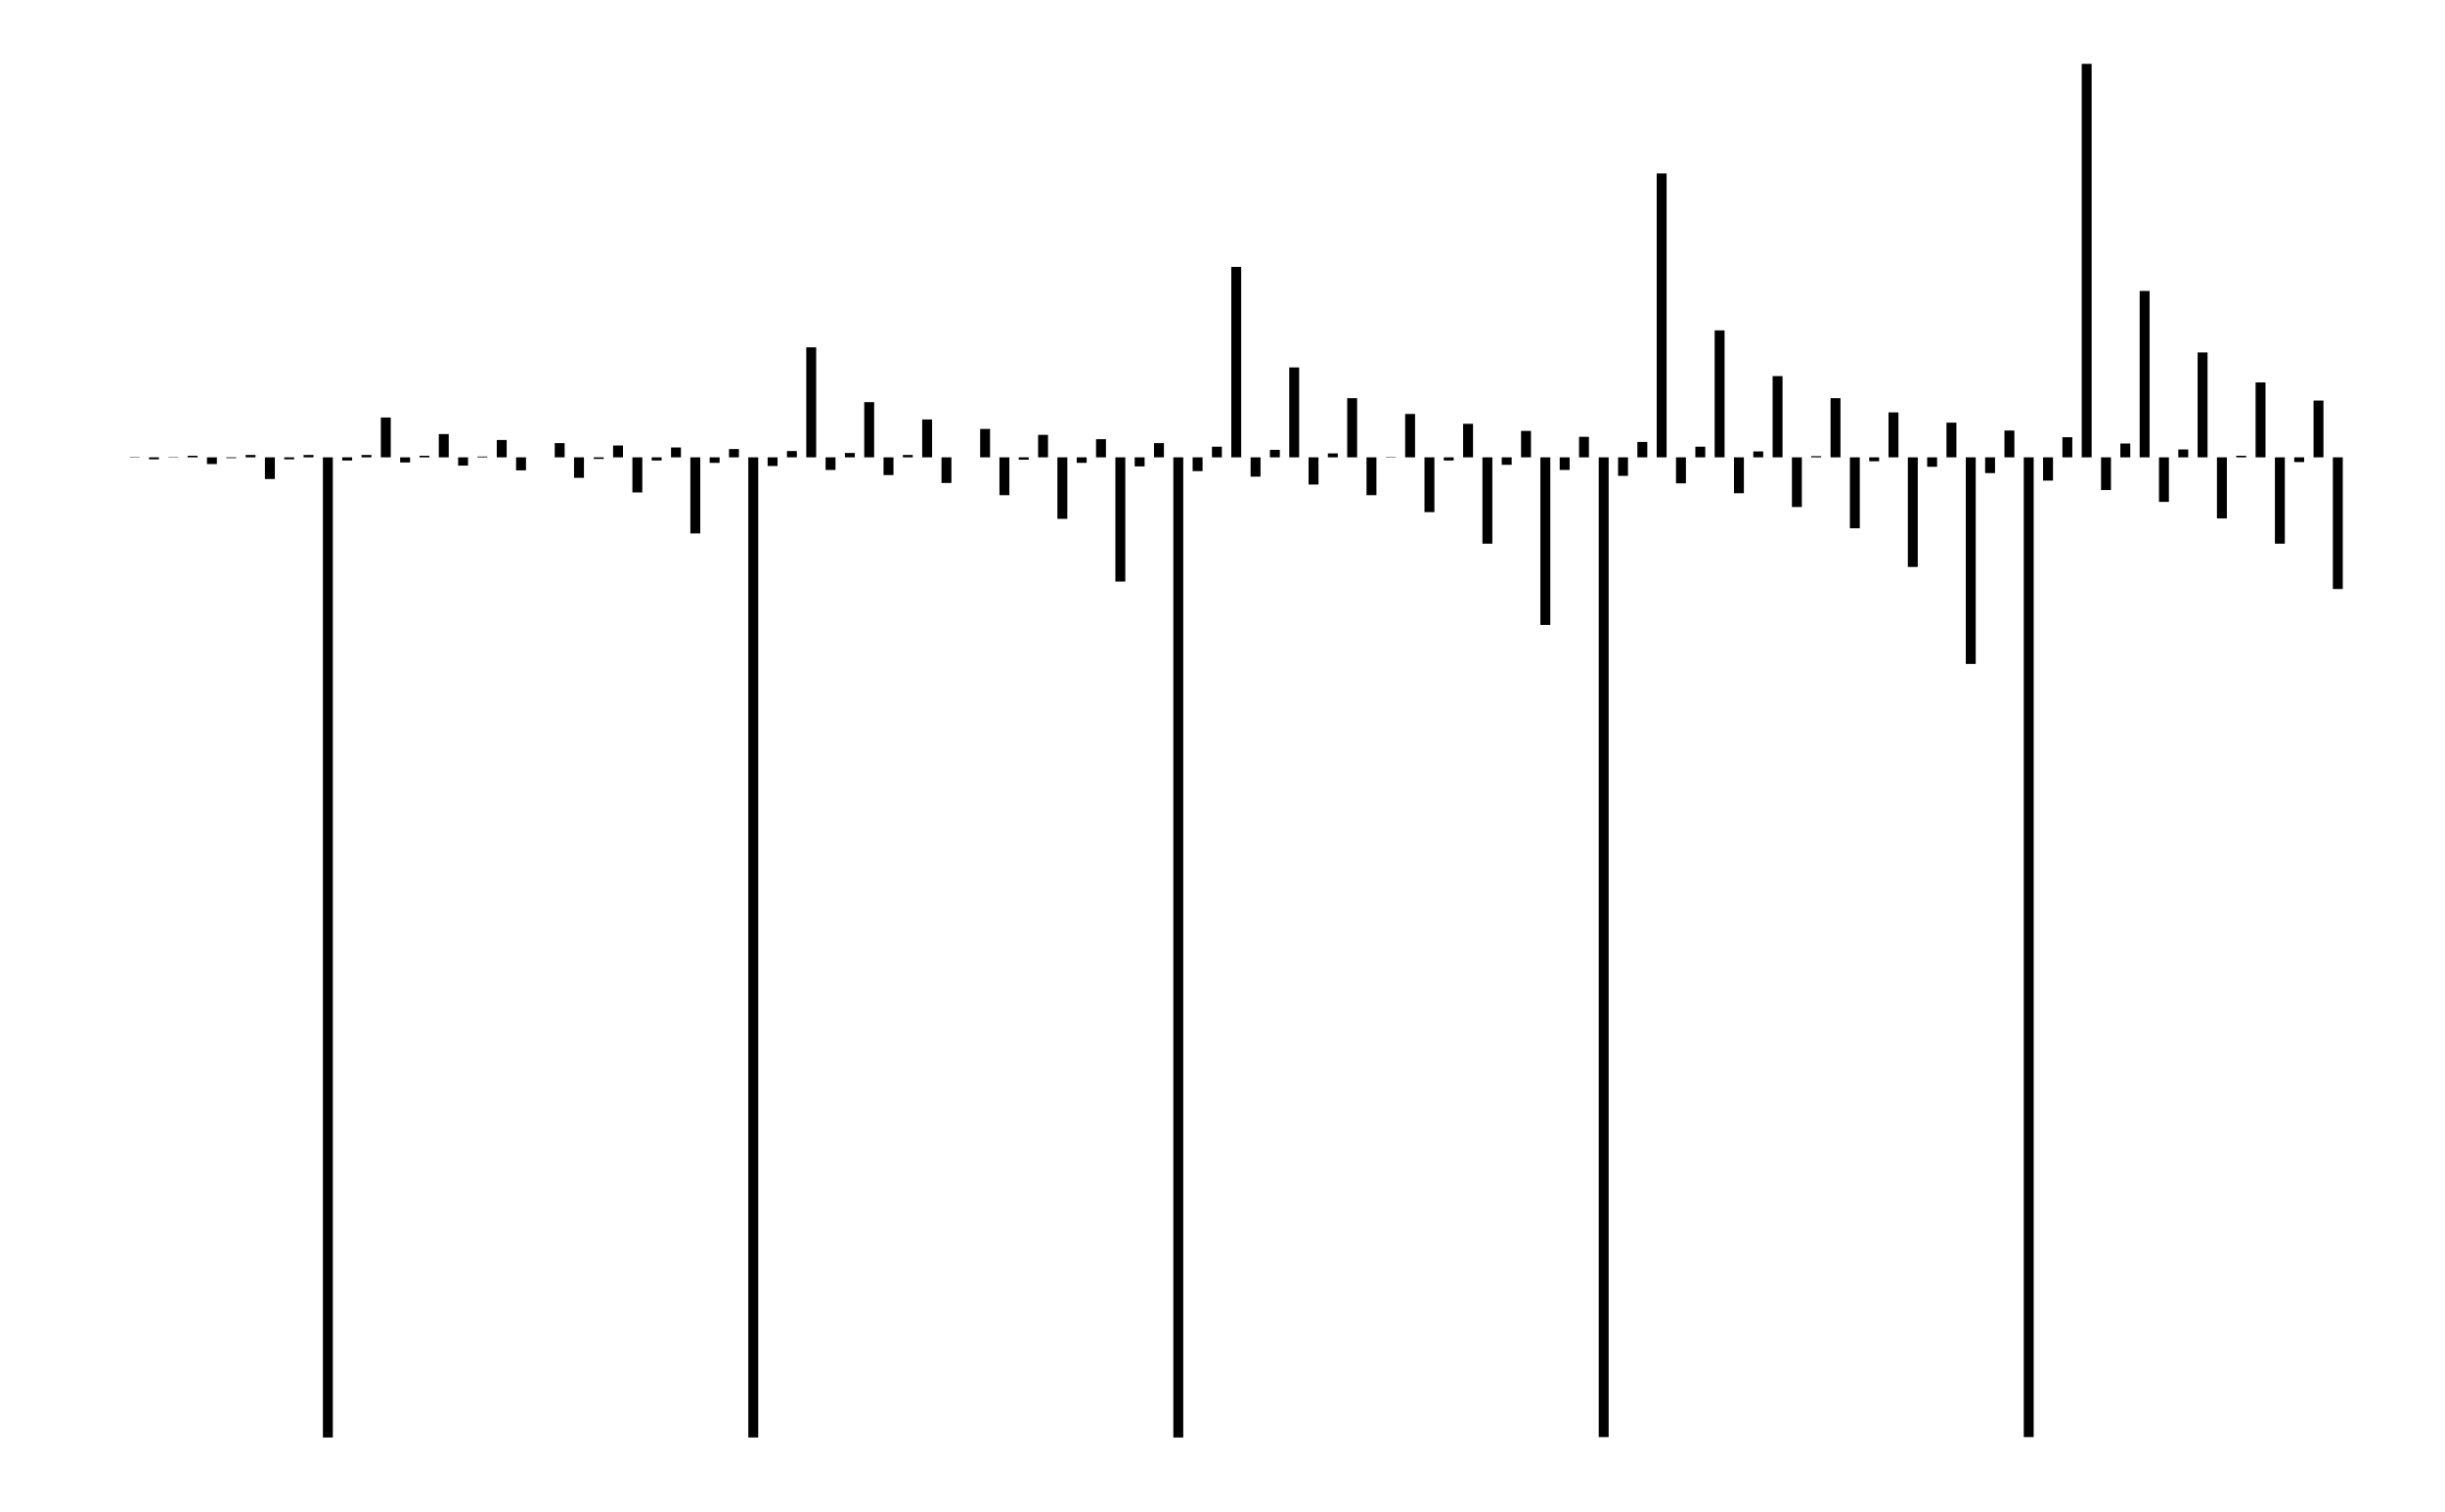
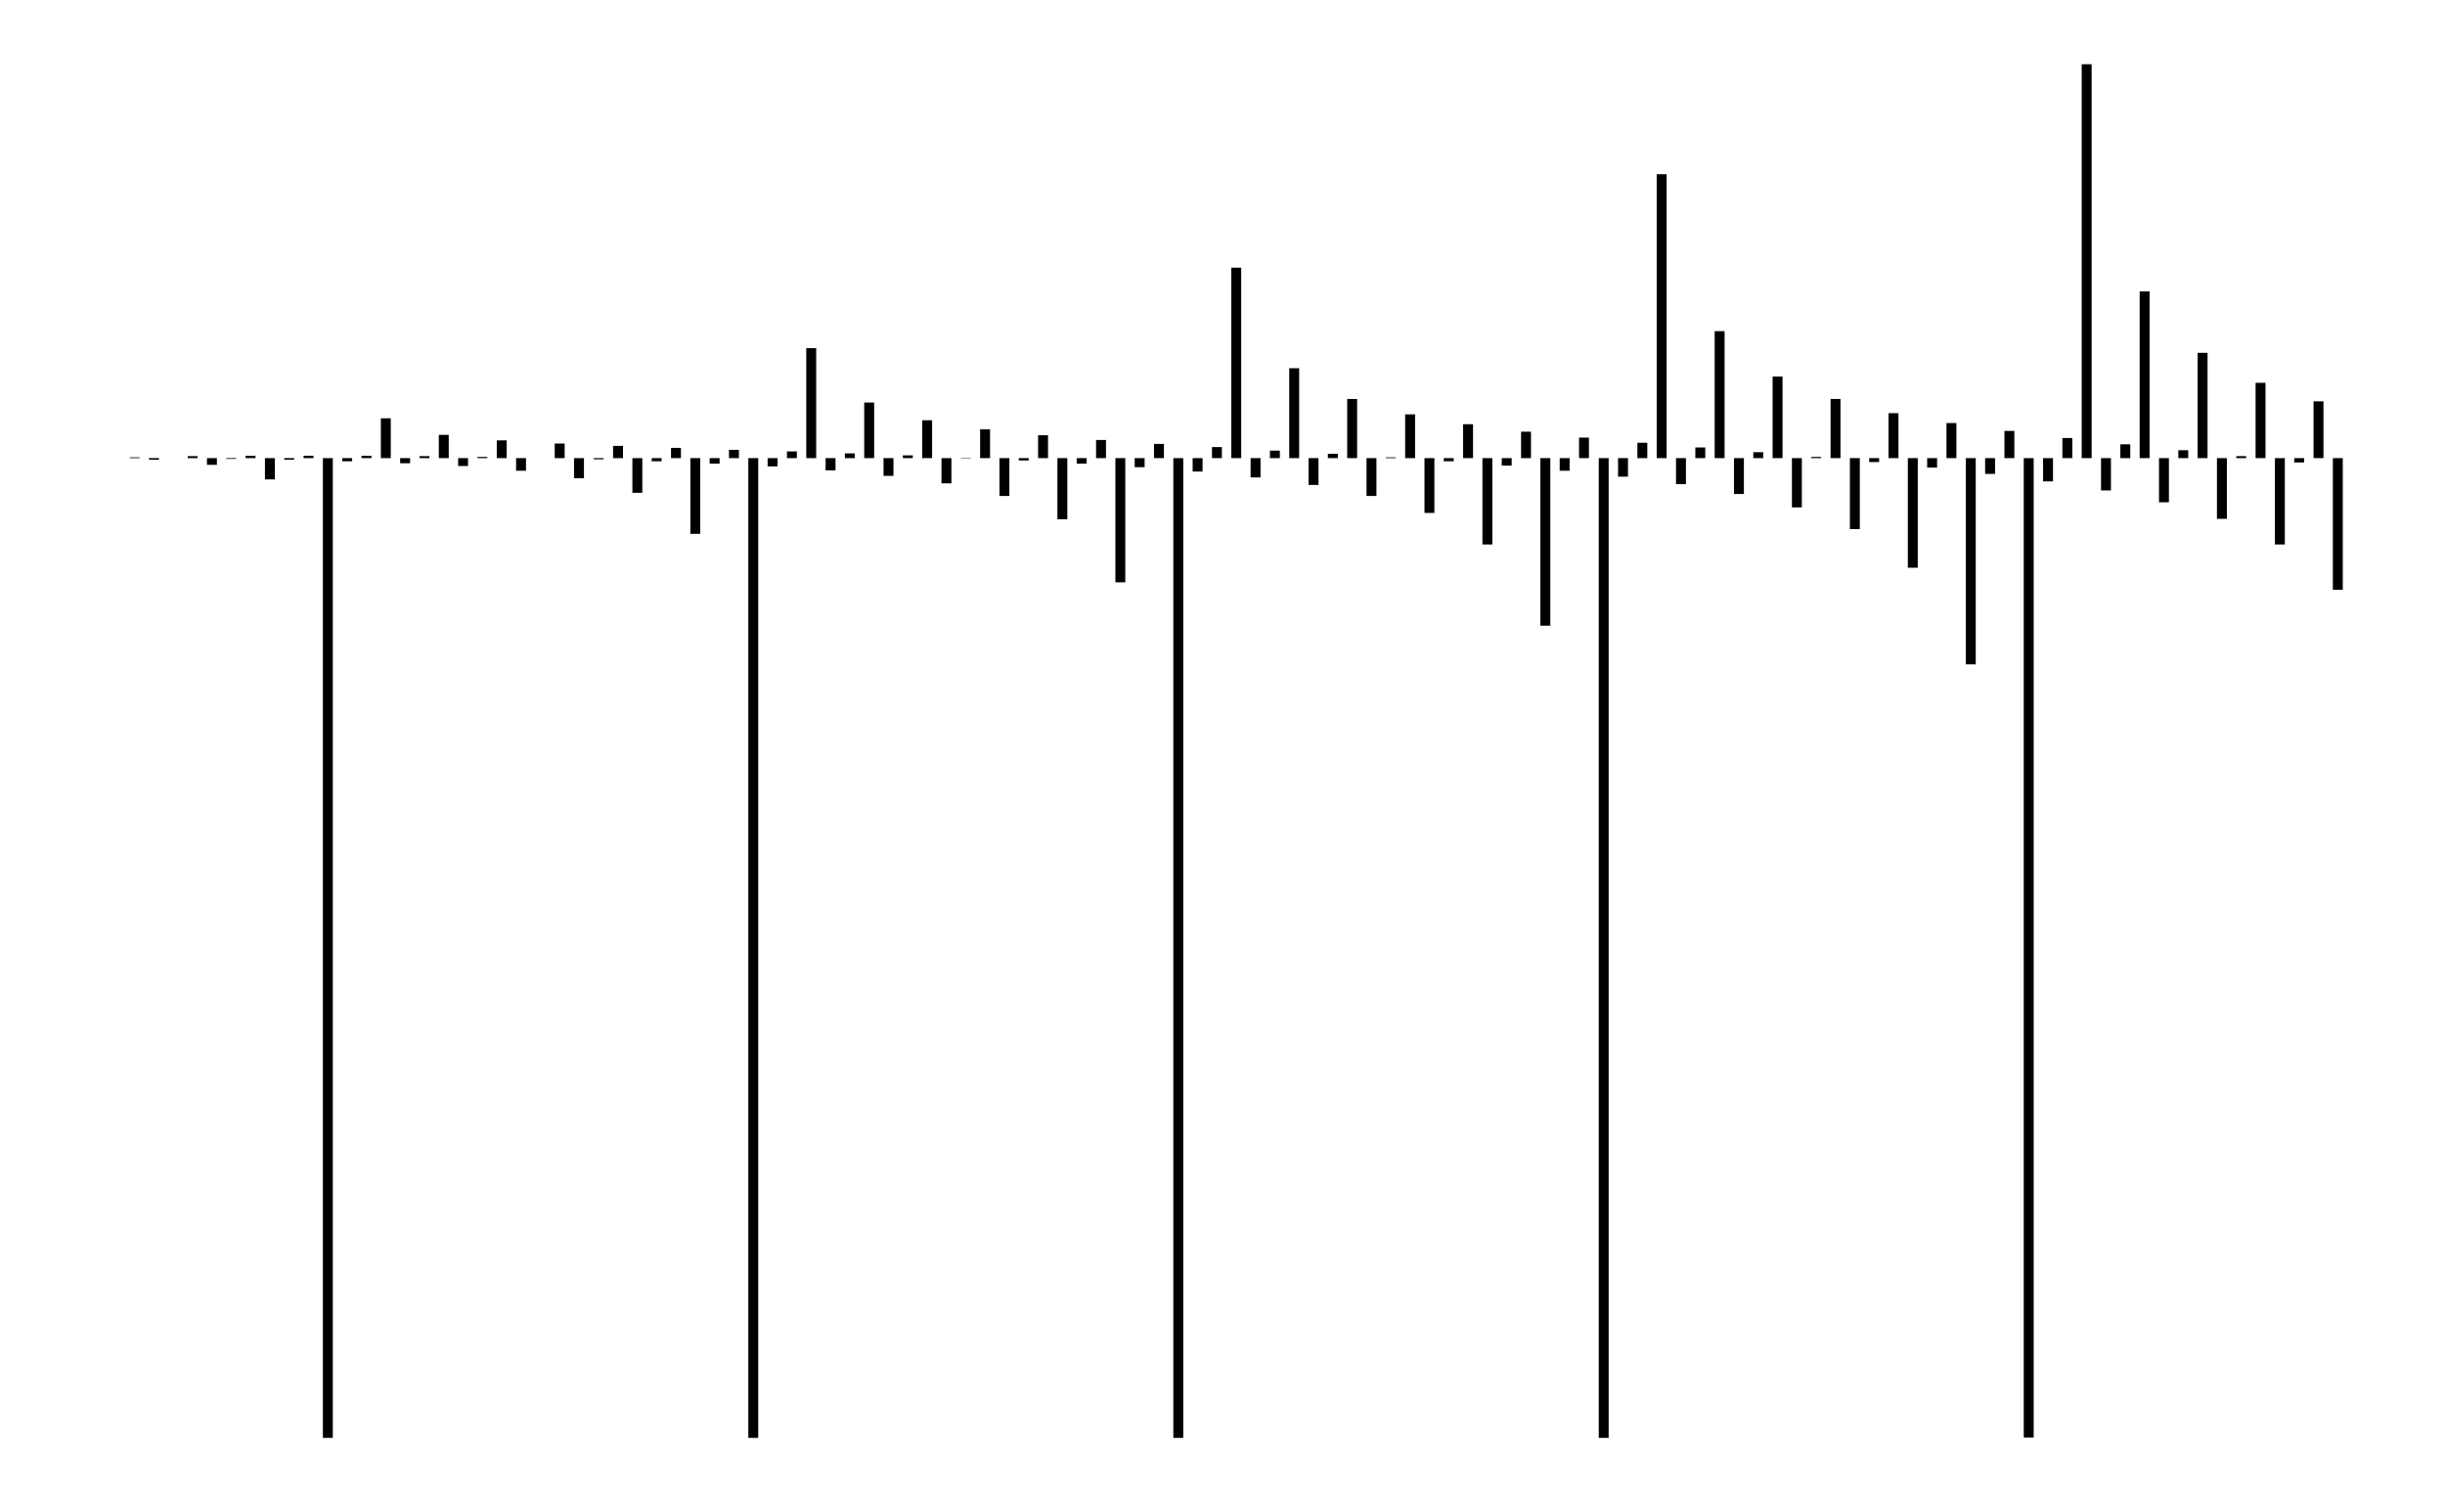
<svg xmlns="http://www.w3.org/2000/svg" width="161.8" height="100.0" viewBox="-4 -76 172 110">
-   <g fill="none" stroke="black" stroke-width="17.42%" transform="translate(0, -42.7095) scale(0.0287, -0.0287)">
-     <line x1="98" y1="0" x2="98" y2="1" />
-     <line x1="147" y1="0" x2="147" y2="-5" />
-     <line x1="196" y1="0" x2="196" y2="-1" />
-     <line x1="245" y1="0" x2="245" y2="4" />
+   <g fill="none" stroke="black" stroke-width="17.42%" transform="translate(0, -42.6521) scale(0.0287, -0.0287)">
+     <line x1="98" y1="0" x2="98" y2="2" />
+     <line x1="147" y1="0" x2="147" y2="-4" />
+     <line x1="245" y1="0" x2="245" y2="5" />
    <line x1="294" y1="0" x2="294" y2="-17" />
    <line x1="343" y1="0" x2="343" y2="-2" />
    <line x1="392" y1="0" x2="392" y2="6" />
-     <line x1="441" y1="0" x2="441" y2="-55" />
-     <line x1="490" y1="0" x2="490" y2="-5" />
+     <line x1="441" y1="0" x2="441" y2="-54" />
+     <line x1="490" y1="0" x2="490" y2="-4" />
    <line x1="539" y1="0" x2="539" y2="6" />
-     <line x1="588" y1="0" x2="588" y2="-2486" />
+     <line x1="588" y1="0" x2="588" y2="-2485" />
    <line x1="637" y1="0" x2="637" y2="-8" />
    <line x1="686" y1="0" x2="686" y2="6" />
    <line x1="735" y1="0" x2="735" y2="101" />
    <line x1="784" y1="0" x2="784" y2="-13" />
-     <line x1="833" y1="0" x2="833" y2="4" />
+     <line x1="833" y1="0" x2="833" y2="5" />
    <line x1="882" y1="0" x2="882" y2="59" />
-     <line x1="931" y1="0" x2="931" y2="-21" />
-     <line x1="980" y1="0" x2="980" y2="2" />
-     <line x1="1029" y1="0" x2="1029" y2="44" />
-     <line x1="1078" y1="0" x2="1078" y2="-33" />
-     <line x1="1176" y1="0" x2="1176" y2="36" />
-     <line x1="1225" y1="0" x2="1225" y2="-52" />
-     <line x1="1275" y1="0" x2="1275" y2="-4" />
-     <line x1="1324" y1="0" x2="1324" y2="30" />
-     <line x1="1373" y1="0" x2="1373" y2="-89" />
+     <line x1="931" y1="0" x2="931" y2="-20" />
+     <line x1="980" y1="0" x2="980" y2="3" />
+     <line x1="1029" y1="0" x2="1029" y2="45" />
+     <line x1="1078" y1="0" x2="1078" y2="-32" />
+     <line x1="1176" y1="0" x2="1176" y2="37" />
+     <line x1="1225" y1="0" x2="1225" y2="-51" />
+     <line x1="1275" y1="0" x2="1275" y2="-3" />
+     <line x1="1324" y1="0" x2="1324" y2="31" />
+     <line x1="1373" y1="0" x2="1373" y2="-88" />
    <line x1="1422" y1="0" x2="1422" y2="-8" />
-     <line x1="1471" y1="0" x2="1471" y2="25" />
-     <line x1="1520" y1="0" x2="1520" y2="-193" />
+     <line x1="1471" y1="0" x2="1471" y2="26" />
+     <line x1="1520" y1="0" x2="1520" y2="-192" />
    <line x1="1569" y1="0" x2="1569" y2="-14" />
    <line x1="1618" y1="0" x2="1618" y2="21" />
-     <line x1="1667" y1="0" x2="1667" y2="-2486" />
-     <line x1="1716" y1="0" x2="1716" y2="-22" />
-     <line x1="1765" y1="0" x2="1765" y2="16" />
+     <line x1="1667" y1="0" x2="1667" y2="-2485" />
+     <line x1="1716" y1="0" x2="1716" y2="-21" />
+     <line x1="1765" y1="0" x2="1765" y2="17" />
    <line x1="1814" y1="0" x2="1814" y2="279" />
-     <line x1="1863" y1="0" x2="1863" y2="-32" />
-     <line x1="1912" y1="0" x2="1912" y2="11" />
-     <line x1="1961" y1="0" x2="1961" y2="140" />
+     <line x1="1863" y1="0" x2="1863" y2="-31" />
+     <line x1="1912" y1="0" x2="1912" y2="12" />
+     <line x1="1961" y1="0" x2="1961" y2="141" />
    <line x1="2010" y1="0" x2="2010" y2="-45" />
-     <line x1="2059" y1="0" x2="2059" y2="6" />
+     <line x1="2059" y1="0" x2="2059" y2="7" />
    <line x1="2108" y1="0" x2="2108" y2="96" />
-     <line x1="2157" y1="0" x2="2157" y2="-65" />
-     <line x1="2255" y1="0" x2="2255" y2="72" />
+     <line x1="2157" y1="0" x2="2157" y2="-64" />
+     <line x1="2206" y1="0" x2="2206" y2="1" />
+     <line x1="2255" y1="0" x2="2255" y2="73" />
    <line x1="2304" y1="0" x2="2304" y2="-96" />
    <line x1="2353" y1="0" x2="2353" y2="-6" />
-     <line x1="2402" y1="0" x2="2402" y2="57" />
-     <line x1="2451" y1="0" x2="2451" y2="-156" />
+     <line x1="2402" y1="0" x2="2402" y2="58" />
+     <line x1="2451" y1="0" x2="2451" y2="-155" />
    <line x1="2500" y1="0" x2="2500" y2="-14" />
    <line x1="2549" y1="0" x2="2549" y2="46" />
    <line x1="2598" y1="0" x2="2598" y2="-315" />
    <line x1="2647" y1="0" x2="2647" y2="-23" />
    <line x1="2696" y1="0" x2="2696" y2="36" />
-     <line x1="2745" y1="0" x2="2745" y2="-2486" />
-     <line x1="2794" y1="0" x2="2794" y2="-35" />
-     <line x1="2843" y1="0" x2="2843" y2="27" />
+     <line x1="2745" y1="0" x2="2745" y2="-2485" />
+     <line x1="2794" y1="0" x2="2794" y2="-34" />
+     <line x1="2843" y1="0" x2="2843" y2="28" />
    <line x1="2892" y1="0" x2="2892" y2="483" />
    <line x1="2941" y1="0" x2="2941" y2="-49" />
    <line x1="2990" y1="0" x2="2990" y2="19" />
    <line x1="3039" y1="0" x2="3039" y2="228" />
-     <line x1="3088" y1="0" x2="3088" y2="-69" />
-     <line x1="3137" y1="0" x2="3137" y2="10" />
+     <line x1="3088" y1="0" x2="3088" y2="-68" />
+     <line x1="3137" y1="0" x2="3137" y2="11" />
    <line x1="3186" y1="0" x2="3186" y2="150" />
    <line x1="3235" y1="0" x2="3235" y2="-96" />
-     <line x1="3284" y1="0" x2="3284" y2="1" />
-     <line x1="3333" y1="0" x2="3333" y2="110" />
+     <line x1="3284" y1="0" x2="3284" y2="2" />
+     <line x1="3333" y1="0" x2="3333" y2="111" />
    <line x1="3382" y1="0" x2="3382" y2="-139" />
    <line x1="3431" y1="0" x2="3431" y2="-8" />
-     <line x1="3480" y1="0" x2="3480" y2="85" />
+     <line x1="3480" y1="0" x2="3480" y2="86" />
    <line x1="3529" y1="0" x2="3529" y2="-219" />
    <line x1="3578" y1="0" x2="3578" y2="-19" />
    <line x1="3627" y1="0" x2="3627" y2="67" />
    <line x1="3676" y1="0" x2="3676" y2="-425" />
    <line x1="3725" y1="0" x2="3725" y2="-32" />
    <line x1="3774" y1="0" x2="3774" y2="52" />
    <line x1="3824" y1="0" x2="3824" y2="-2485" />
    <line x1="3873" y1="0" x2="3873" y2="-47" />
    <line x1="3922" y1="0" x2="3922" y2="39" />
    <line x1="3971" y1="0" x2="3971" y2="720" />
    <line x1="4020" y1="0" x2="4020" y2="-66" />
    <line x1="4069" y1="0" x2="4069" y2="27" />
    <line x1="4118" y1="0" x2="4118" y2="322" />
    <line x1="4167" y1="0" x2="4167" y2="-91" />
    <line x1="4216" y1="0" x2="4216" y2="15" />
-     <line x1="4265" y1="0" x2="4265" y2="206" />
-     <line x1="4314" y1="0" x2="4314" y2="-126" />
+     <line x1="4265" y1="0" x2="4265" y2="207" />
+     <line x1="4314" y1="0" x2="4314" y2="-125" />
    <line x1="4363" y1="0" x2="4363" y2="3" />
    <line x1="4412" y1="0" x2="4412" y2="150" />
    <line x1="4461" y1="0" x2="4461" y2="-180" />
    <line x1="4510" y1="0" x2="4510" y2="-10" />
    <line x1="4559" y1="0" x2="4559" y2="114" />
    <line x1="4608" y1="0" x2="4608" y2="-278" />
    <line x1="4657" y1="0" x2="4657" y2="-24" />
-     <line x1="4706" y1="0" x2="4706" y2="88" />
-     <line x1="4755" y1="0" x2="4755" y2="-524" />
+     <line x1="4706" y1="0" x2="4706" y2="89" />
+     <line x1="4755" y1="0" x2="4755" y2="-523" />
    <line x1="4804" y1="0" x2="4804" y2="-40" />
-     <line x1="4853" y1="0" x2="4853" y2="68" />
-     <line x1="4902" y1="0" x2="4902" y2="-2485" />
+     <line x1="4853" y1="0" x2="4853" y2="69" />
+     <line x1="4902" y1="0" x2="4902" y2="-2484" />
    <line x1="4951" y1="0" x2="4951" y2="-59" />
    <line x1="5000" y1="0" x2="5000" y2="51" />
-     <line x1="5049" y1="0" x2="5049" y2="998" />
-     <line x1="5098" y1="0" x2="5098" y2="-83" />
+     <line x1="5049" y1="0" x2="5049" y2="999" />
+     <line x1="5098" y1="0" x2="5098" y2="-82" />
    <line x1="5147" y1="0" x2="5147" y2="35" />
-     <line x1="5196" y1="0" x2="5196" y2="422" />
-     <line x1="5245" y1="0" x2="5245" y2="-113" />
+     <line x1="5196" y1="0" x2="5196" y2="423" />
+     <line x1="5245" y1="0" x2="5245" y2="-112" />
    <line x1="5294" y1="0" x2="5294" y2="20" />
-     <line x1="5343" y1="0" x2="5343" y2="266" />
-     <line x1="5392" y1="0" x2="5392" y2="-155" />
-     <line x1="5441" y1="0" x2="5441" y2="4" />
-     <line x1="5490" y1="0" x2="5490" y2="190" />
+     <line x1="5343" y1="0" x2="5343" y2="267" />
+     <line x1="5392" y1="0" x2="5392" y2="-154" />
+     <line x1="5441" y1="0" x2="5441" y2="5" />
+     <line x1="5490" y1="0" x2="5490" y2="191" />
    <line x1="5539" y1="0" x2="5539" y2="-219" />
-     <line x1="5588" y1="0" x2="5588" y2="-12" />
+     <line x1="5588" y1="0" x2="5588" y2="-11" />
    <line x1="5637" y1="0" x2="5637" y2="144" />
    <line x1="5686" y1="0" x2="5686" y2="-334" />
  </g>
</svg>
